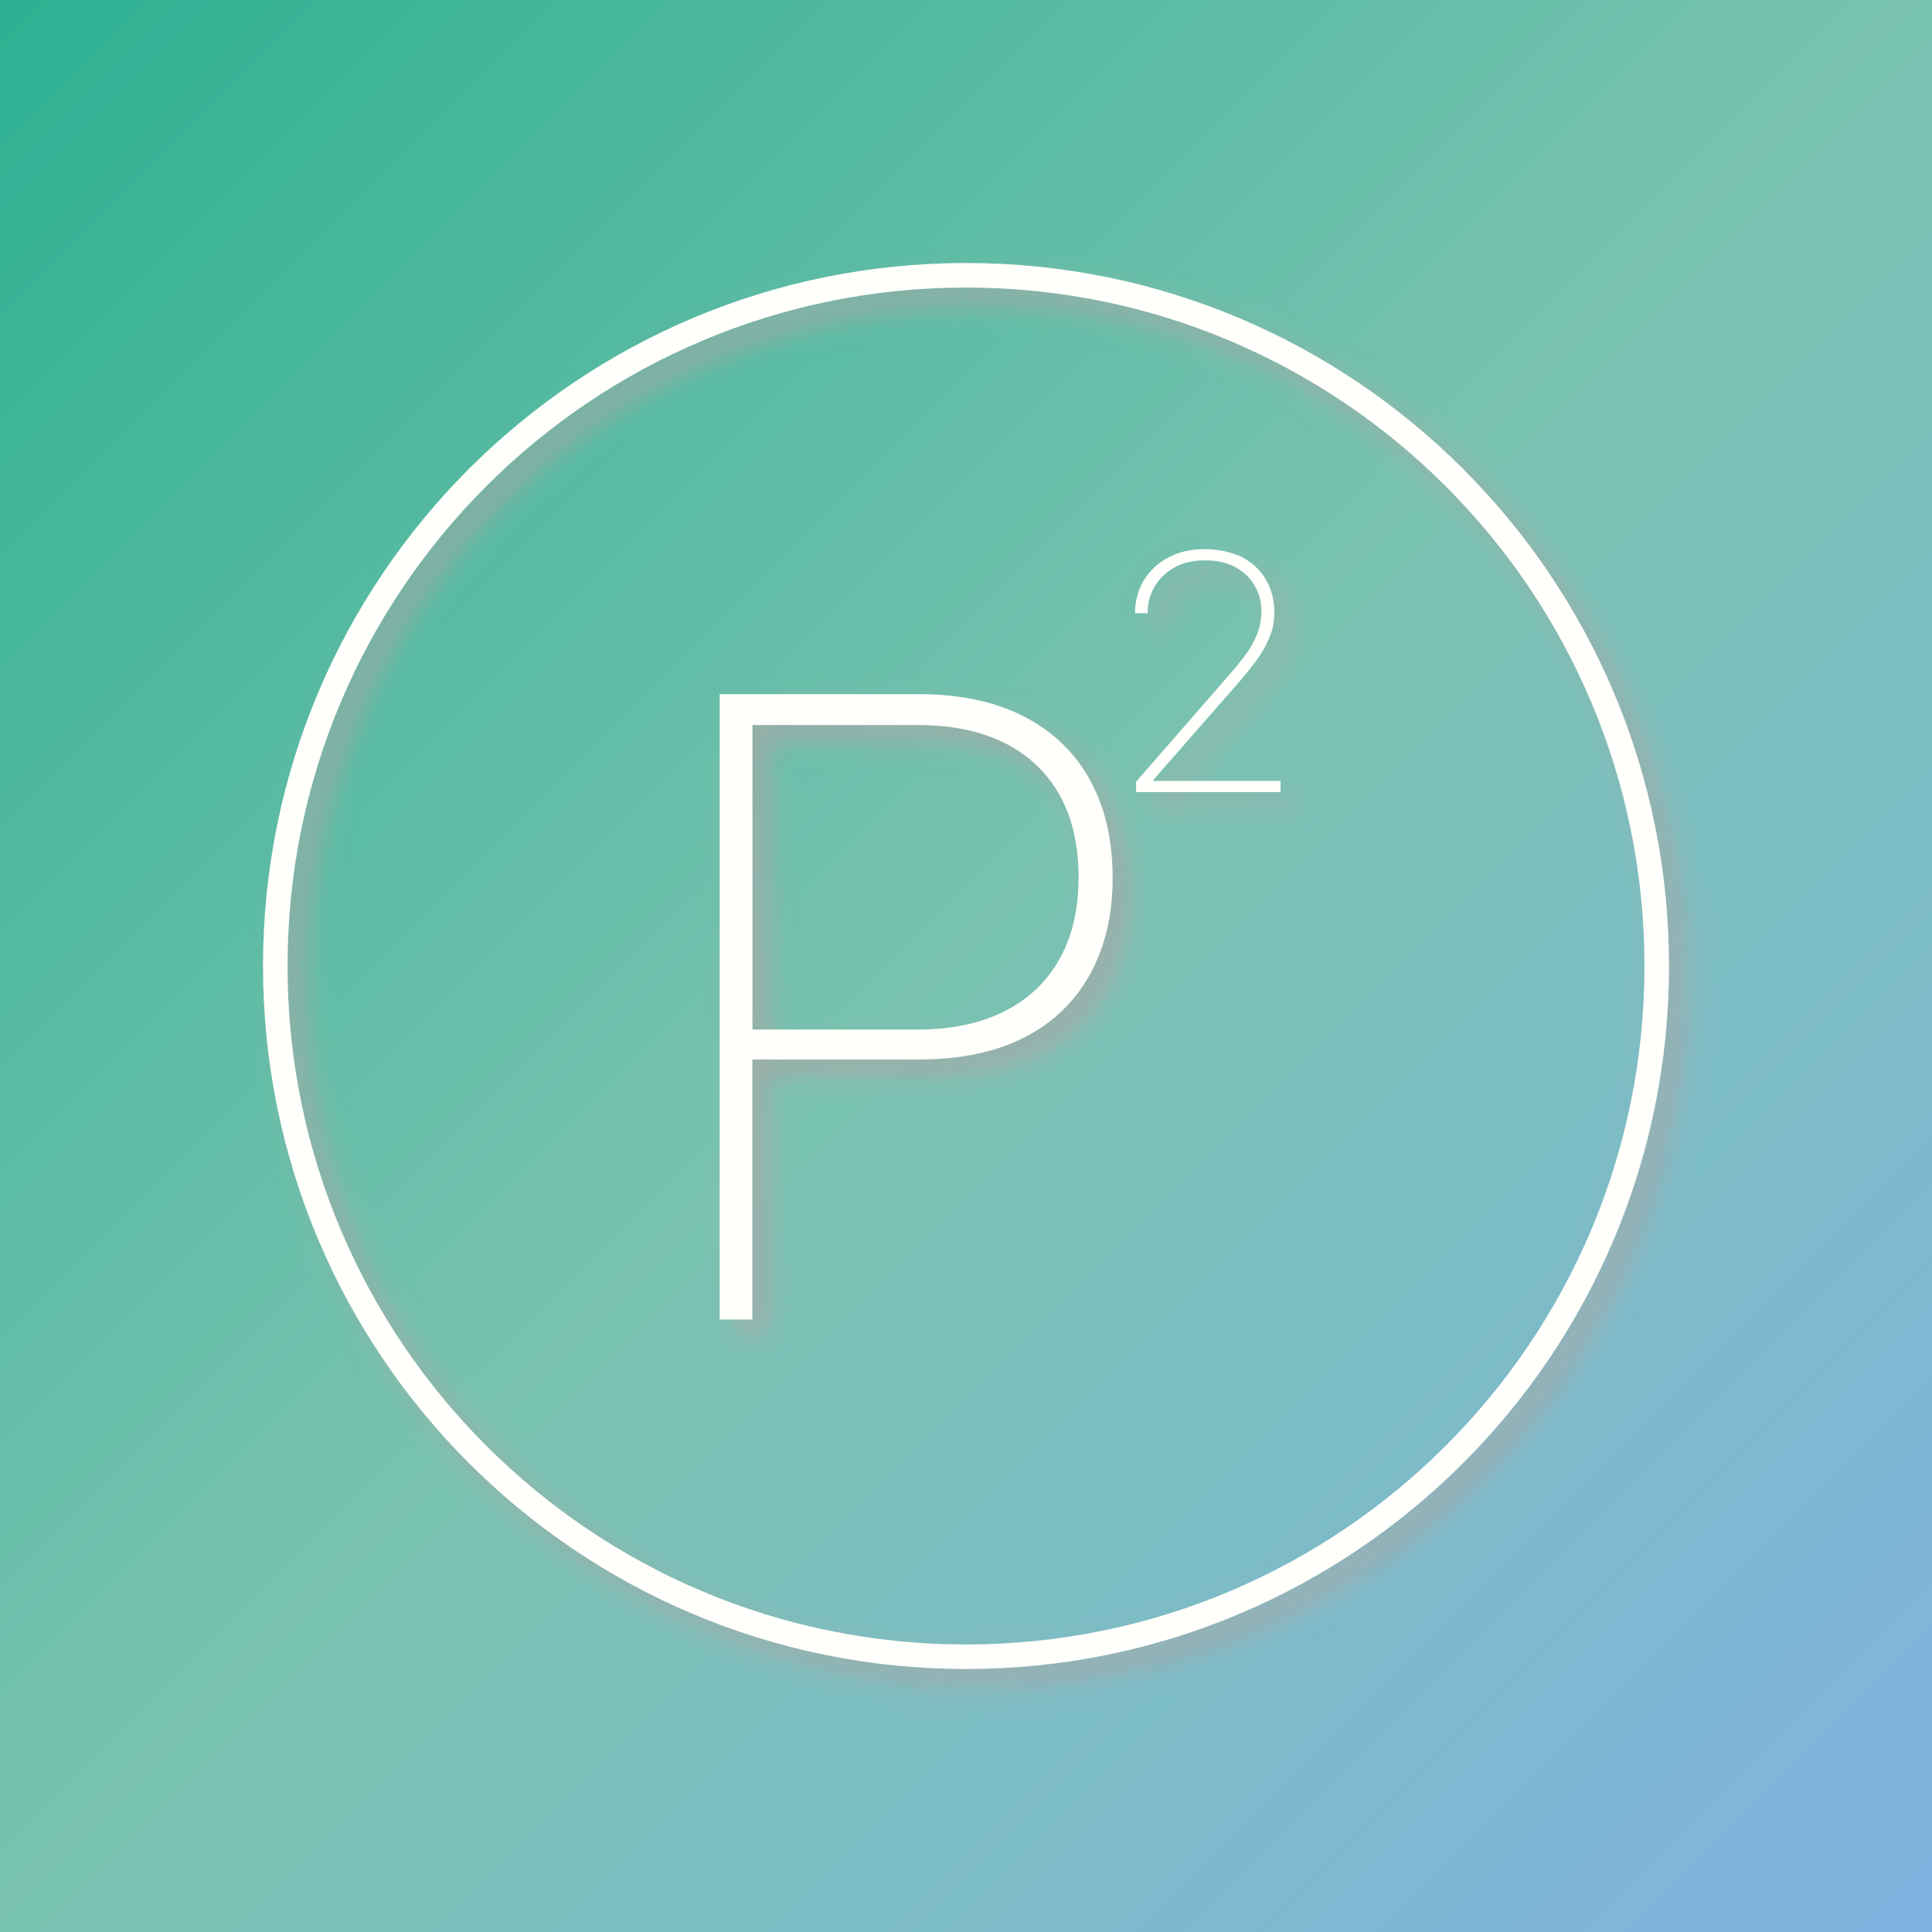
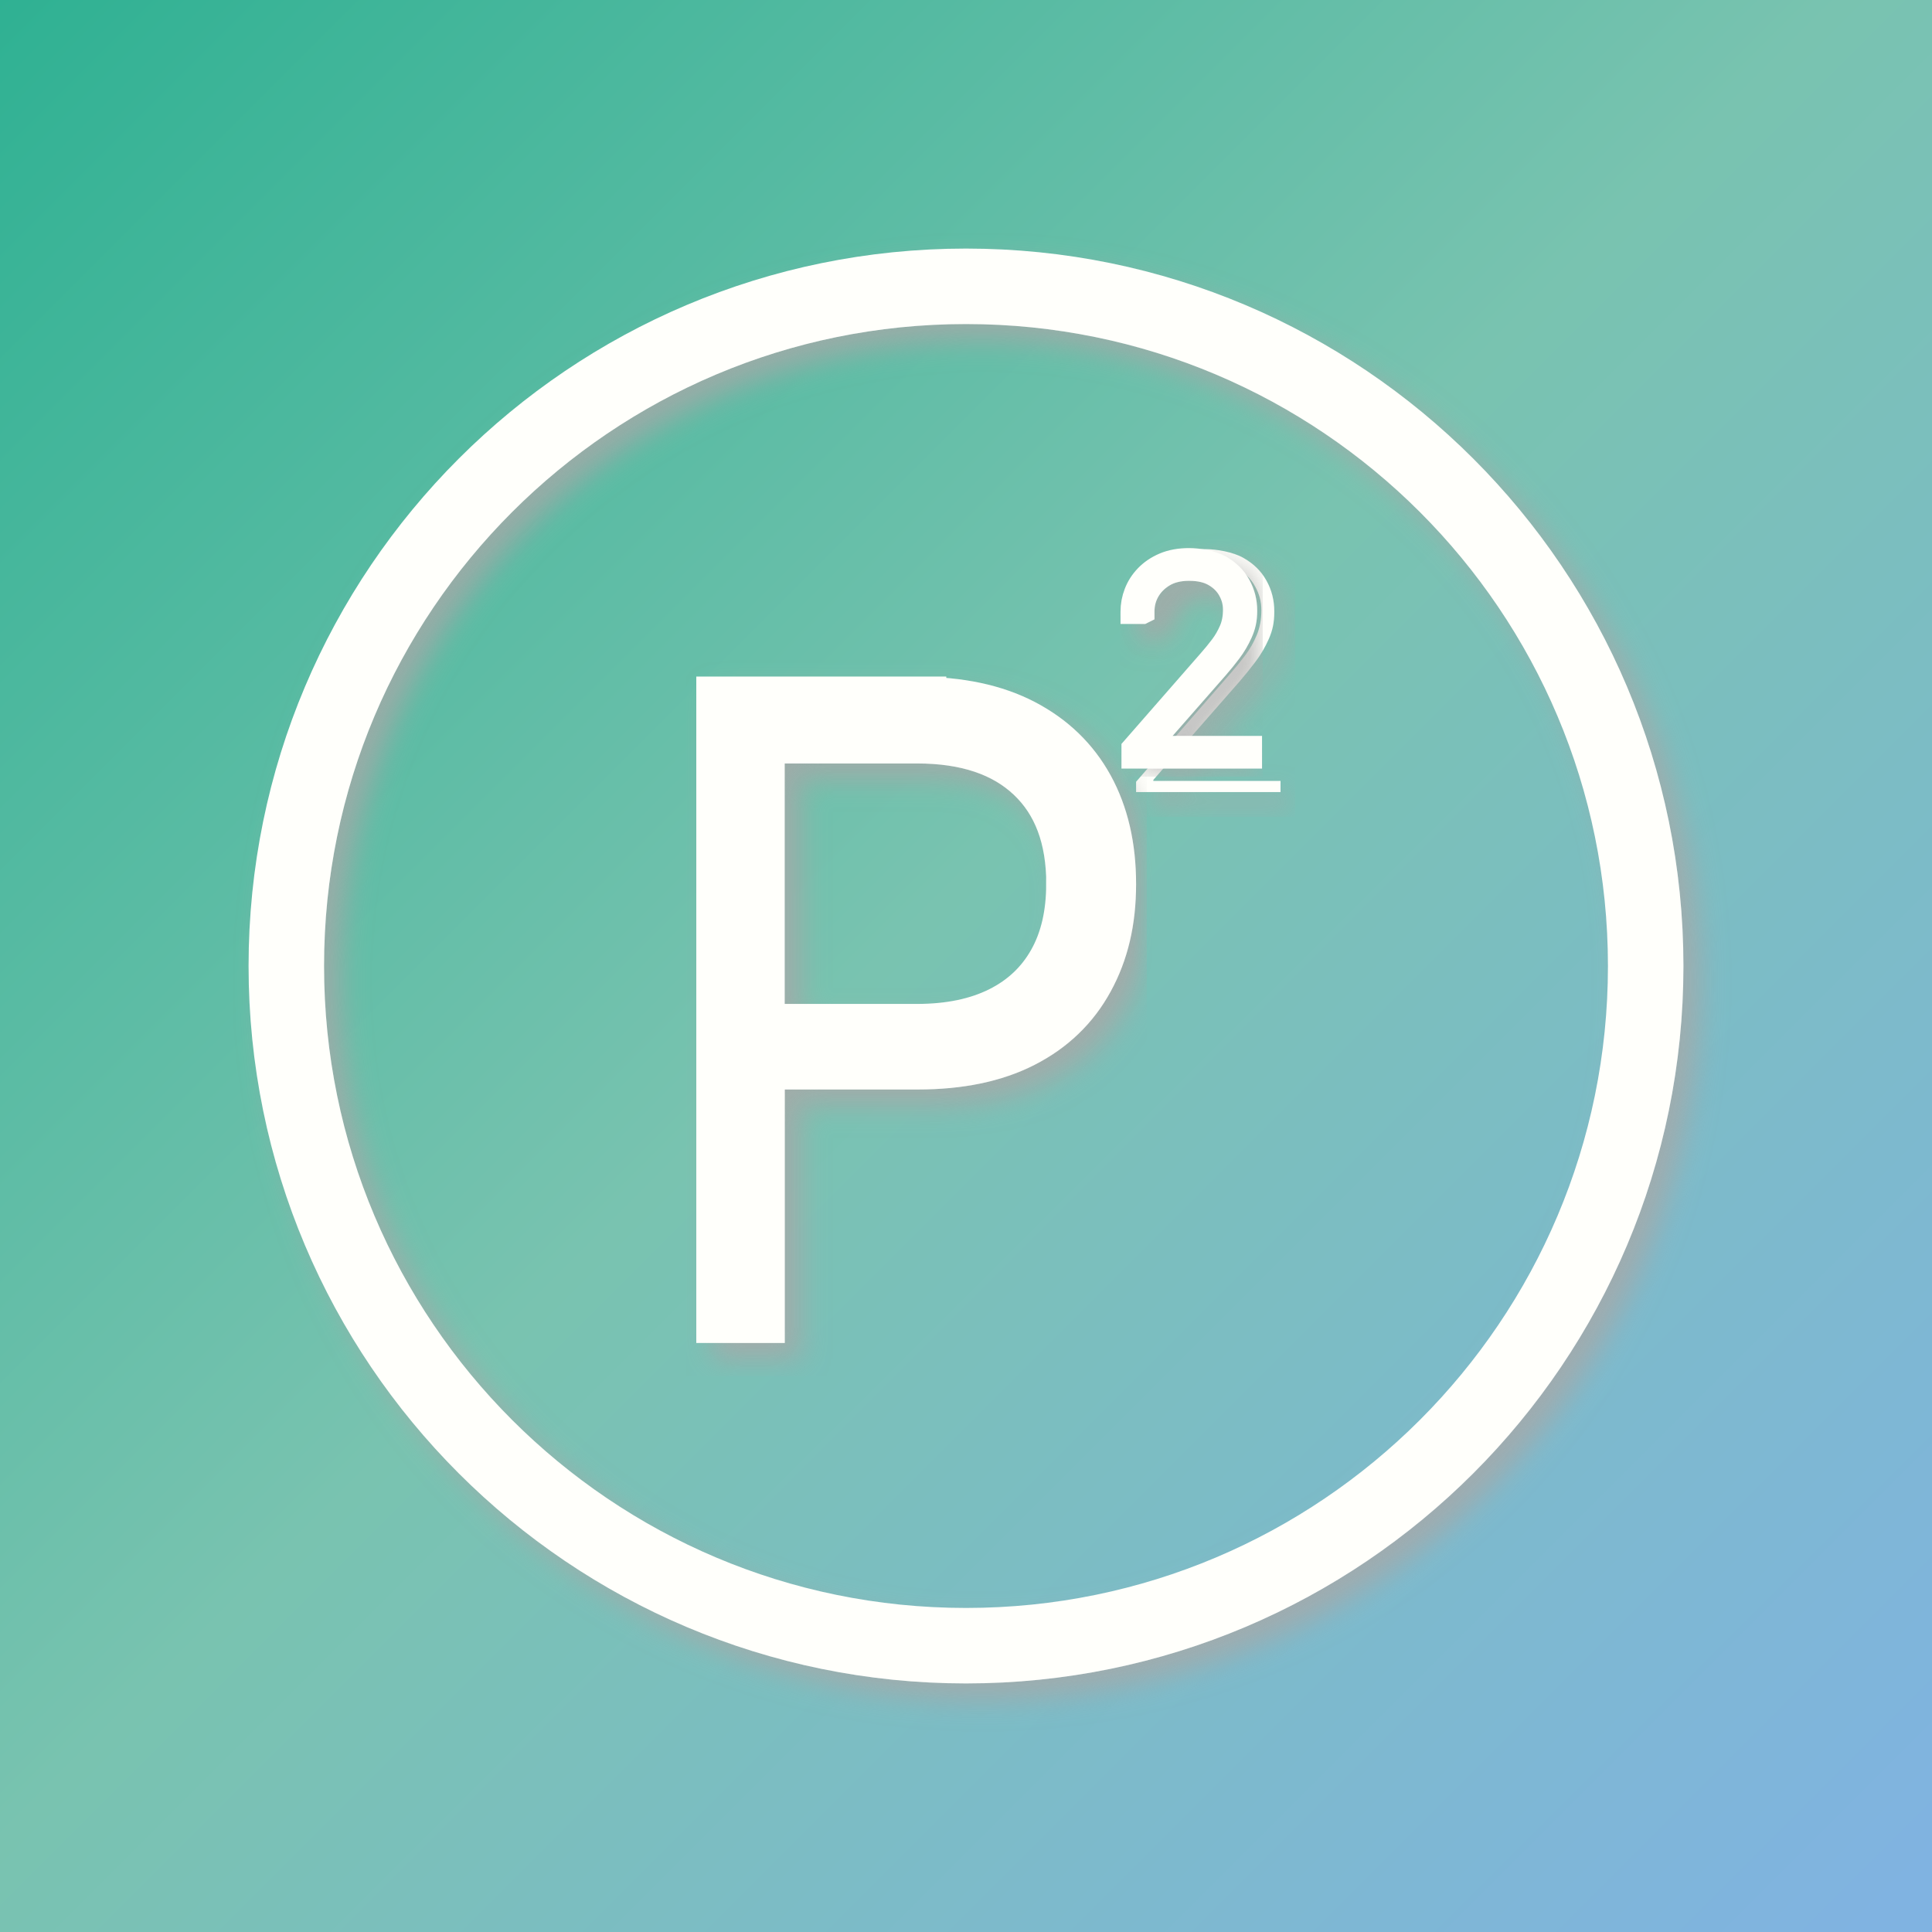
<svg xmlns="http://www.w3.org/2000/svg" id="Ebene_1" version="1.1" viewBox="0 0 2048 2048">
  <defs>
-     <linearGradient id="Unbenannter_Verlauf_6" data-name="Unbenannter Verlauf 6" x1="427.8" y1="1444.2" x2="428.8" y2="1443.2" gradientTransform="translate(-876116 2957688.375) scale(2048 -2048)" gradientUnits="userSpaceOnUse">
+     <linearGradient id="Unbenannter_Verlauf" data-name="Unbenannter Verlauf" x1="1153.4" y1="-.6" x2="1154.4" y2=".4" gradientTransform="translate(-2362238 1204.125) scale(2048)" gradientUnits="userSpaceOnUse">
      <stop offset="0" stop-color="#2bb091" />
      <stop offset=".5" stop-color="#79c3b0" />
      <stop offset="1" stop-color="#80b3e1" />
    </linearGradient>
-     <filter id="drop-shadow-1" x="736.5" y="709.5" width="503" height="749" filterUnits="userSpaceOnUse">
+     <filter id="drop-shadow-1">
      <feOffset dx="17" dy="17" />
      <feGaussianBlur result="blur" stdDeviation="14.2" />
      <feFlood flood-color="#a8a8a8" flood-opacity=".8" />
      <feComposite in2="blur" operator="in" />
      <feComposite in="SourceGraphic" />
    </filter>
-     <filter id="drop-shadow-2" x="1177.5" y="556.5" width="240" height="343" filterUnits="userSpaceOnUse">
+     <filter id="drop-shadow-2">
      <feOffset dx="17" dy="17" />
      <feGaussianBlur result="blur1" stdDeviation="14.2" />
      <feFlood flood-color="#a8a8a8" flood-opacity=".8" />
      <feComposite in2="blur1" operator="in" />
      <feComposite in="SourceGraphic" />
    </filter>
-     <filter id="drop-shadow-3" x="252.5" y="252.5" width="1577" height="1577" filterUnits="userSpaceOnUse">
+     <filter id="drop-shadow-11" data-name="drop-shadow-1">
+       <feOffset dx="17" dy="17" />
+       <feGaussianBlur result="blur" stdDeviation="14.2" />
+       <feFlood flood-color="#a8a8a8" flood-opacity=".8" />
+       <feComposite in2="blur" operator="in" />
+       <feComposite in="SourceGraphic" />
+     </filter>
+     <filter id="drop-shadow-21" data-name="drop-shadow-2">
+       <feOffset dx="17" dy="17" />
+       <feGaussianBlur result="blur1" stdDeviation="14.2" />
+       <feFlood flood-color="#a8a8a8" flood-opacity=".8" />
+       <feComposite in2="blur1" operator="in" />
+       <feComposite in="SourceGraphic" />
+     </filter>
+     <filter id="drop-shadow-3">
      <feOffset dx="17" dy="17" />
      <feGaussianBlur result="blur2" stdDeviation="14.2" />
      <feFlood flood-color="#a8a8a8" flood-opacity=".8" />
      <feComposite in2="blur2" operator="in" />
      <feComposite in="SourceGraphic" />
    </filter>
  </defs>
  <g id="Hintergrund">
-     <rect width="2048" height="2048" fill="url(#Unbenannter_Verlauf_6)" />
+     <rect y="0" width="2048" height="2048" fill="url(#Unbenannter_Verlauf)" />
  </g>
  <g filter="url(#drop-shadow-1)">
-     <path d="M973.1,735.8c44.5,0,82.1,8,112.7,23.9,30.6,15.9,53.8,38.4,69.7,67.3,15.9,28.9,23.9,63.4,23.9,103.4s-8,73.1-23.9,102.2c-15.9,29.1-39.2,51.5-69.7,67.1-30.6,15.6-68.1,23.4-112.7,23.4h-175.6v275.6h-34.6v-662.9h210.2ZM1143.4,930.4c0-51.4-15-91.2-44.9-119.5-29.9-28.3-72-42.4-126.3-42.4h-174.6v322.9h174.6c36.1,0,66.9-6.4,92.4-19.3,25.5-12.8,45-31.3,58.5-55.4,13.5-24.1,20.2-52.8,20.2-86.3Z" fill="#fffffb" />
+     <path d="M973.1,735.8c44.5,0,82.1,8,112.7,23.9s53.8,38.4,69.7,67.3c15.9,28.9,23.9,63.4,23.9,103.4s-8,73.1-23.9,102.2-39.2,51.5-69.7,67.1c-30.6,15.6-68.1,23.4-112.7,23.4h-175.6v275.6h-34.6v-662.9h210.2ZM1143.4,930.4c0-51.4-15-91.2-44.9-119.5s-72-42.4-126.3-42.4h-174.6v322.9h174.6c36.1,0,66.9-6.4,92.4-19.3,25.5-12.8,45-31.3,58.5-55.4s20.2-52.8,20.2-86.3h.1Z" fill="#fffffb" />
  </g>
  <g filter="url(#drop-shadow-2)">
-     <path d="M1216.5,650h-13.3v-.7c0-8.1,1.5-16.2,4.5-24.2,3-8,7.6-15.1,13.9-21.6,6.2-6.4,14-11.6,23.2-15.5,9.3-3.9,20.1-5.9,32.6-5.9s29.7,3.1,40.5,9.2c10.9,6.1,19.1,14.2,24.6,24.2,5.6,10,8.3,20.9,8.3,32.8s-1.9,20.1-5.8,29c-3.9,8.8-8.7,17-14.4,24.5-5.7,7.5-11.4,14.5-16.9,20.9l-91.1,104v1.1h134.8v11.8h-153.1v-10.9l100-114.8c5.3-6,10.5-12.4,15.5-19,5-6.6,9.1-13.8,12.4-21.7,3.3-7.8,4.9-16.6,4.9-26.2s-2.2-17.4-6.7-25.5c-4.4-8.1-11.1-14.7-19.9-19.8-8.8-5.1-19.9-7.7-33.2-7.7s-24.3,2.7-33.3,8.1c-9,5.4-15.8,12.2-20.5,20.5s-6.9,17.2-6.9,26.6v.7Z" fill="#fffffb" />
+     <path d="M1216.5,650h-13.3v-.7c0-8.1,1.5-16.2,4.5-24.2s7.6-15.1,13.9-21.6c6.2-6.4,14-11.6,23.2-15.5,9.3-3.9,20.1-5.9,32.6-5.9s29.7,3.1,40.5,9.2c10.9,6.1,19.1,14.2,24.6,24.2,5.6,10,8.3,20.9,8.3,32.8s-1.9,20.1-5.8,29c-3.9,8.8-8.7,17-14.4,24.5-5.7,7.5-11.4,14.5-16.9,20.9l-91.1,104v1.1h134.8v11.8h-153.1v-10.9l100-114.8c5.3-6,10.5-12.4,15.5-19s9.1-13.8,12.4-21.7c3.3-7.8,4.9-16.6,4.9-26.2s-2.2-17.4-6.7-25.5c-4.4-8.1-11.1-14.7-19.9-19.8s-19.9-7.7-33.2-7.7-24.3,2.7-33.3,8.1c-9,5.4-15.8,12.2-20.5,20.5s-6.9,17.2-6.9,26.6v.7h0Z" fill="#fffffb" />
+   </g>
+   <circle cx="1024" cy="1024" r="720.5" fill="none" filter="url(#drop-shadow-11)" stroke="#fffffb" stroke-miterlimit="10" stroke-width="80" />
+   <g filter="url(#drop-shadow-21)">
+     <path d="M973.1,747.4c43.4,0,80.1,7.8,109.9,23.3,29.8,15.5,52.5,37.4,68,65.6,15.5,28.2,23.3,61.8,23.3,100.8s-7.8,71.3-23.3,99.6c-15.5,28.4-38.2,50.2-68,65.4-29.8,15.2-66.4,22.8-109.9,22.8h-171.2v268.7h-33.8v-646.4h205ZM1139.1,937.2c0-50.1-14.6-88.9-43.8-116.5-29.2-27.6-70.2-41.4-123.2-41.4h-170.3v314.9h170.3c35.2,0,65.2-6.3,90.1-18.8,24.9-12.5,43.9-30.5,57.1-54,13.2-23.5,19.7-51.5,19.7-84.2Z" fill="#fffffb" stroke="#fffffb" stroke-miterlimit="10" stroke-width="60" />
  </g>
  <g filter="url(#drop-shadow-3)">
-     <circle cx="1024" cy="1024" r="732.2" fill="none" stroke="#fffffb" stroke-miterlimit="10" stroke-width="26" />
+     <path d="M1211.1,648.9h-10.8v-.6c0-6.7,1.2-13.3,3.7-19.7,2.5-6.5,6.2-12.3,11.3-17.6,5.1-5.3,11.3-9.5,18.8-12.7,7.5-3.2,16.3-4.8,26.4-4.8s24.1,2.5,32.9,7.4c8.8,5,15.5,11.5,20,19.7,4.5,8.2,6.8,17.1,6.8,26.7s-1.6,16.2-4.8,23.4c-3.2,7.2-7.1,13.8-11.7,19.9-4.6,6.1-9.2,11.7-13.8,17l-73.8,84.2v.8h109.2v9.6h-124v-8.9l81-92.7c4.4-5,8.6-10.1,12.6-15.4,4-5.3,7.3-11.1,10-17.4,2.7-6.4,4-13.5,4-21.4s-1.8-14.3-5.4-20.9c-3.6-6.6-9-12-16.1-16.1-7.2-4.2-16.1-6.2-26.9-6.2s-19.7,2.2-27,6.6c-7.3,4.4-12.8,10-16.6,16.7s-5.6,14-5.6,21.7v.6Z" fill="#fffffb" stroke="#fffffb" stroke-miterlimit="10" stroke-width="25" />
  </g>
</svg>
